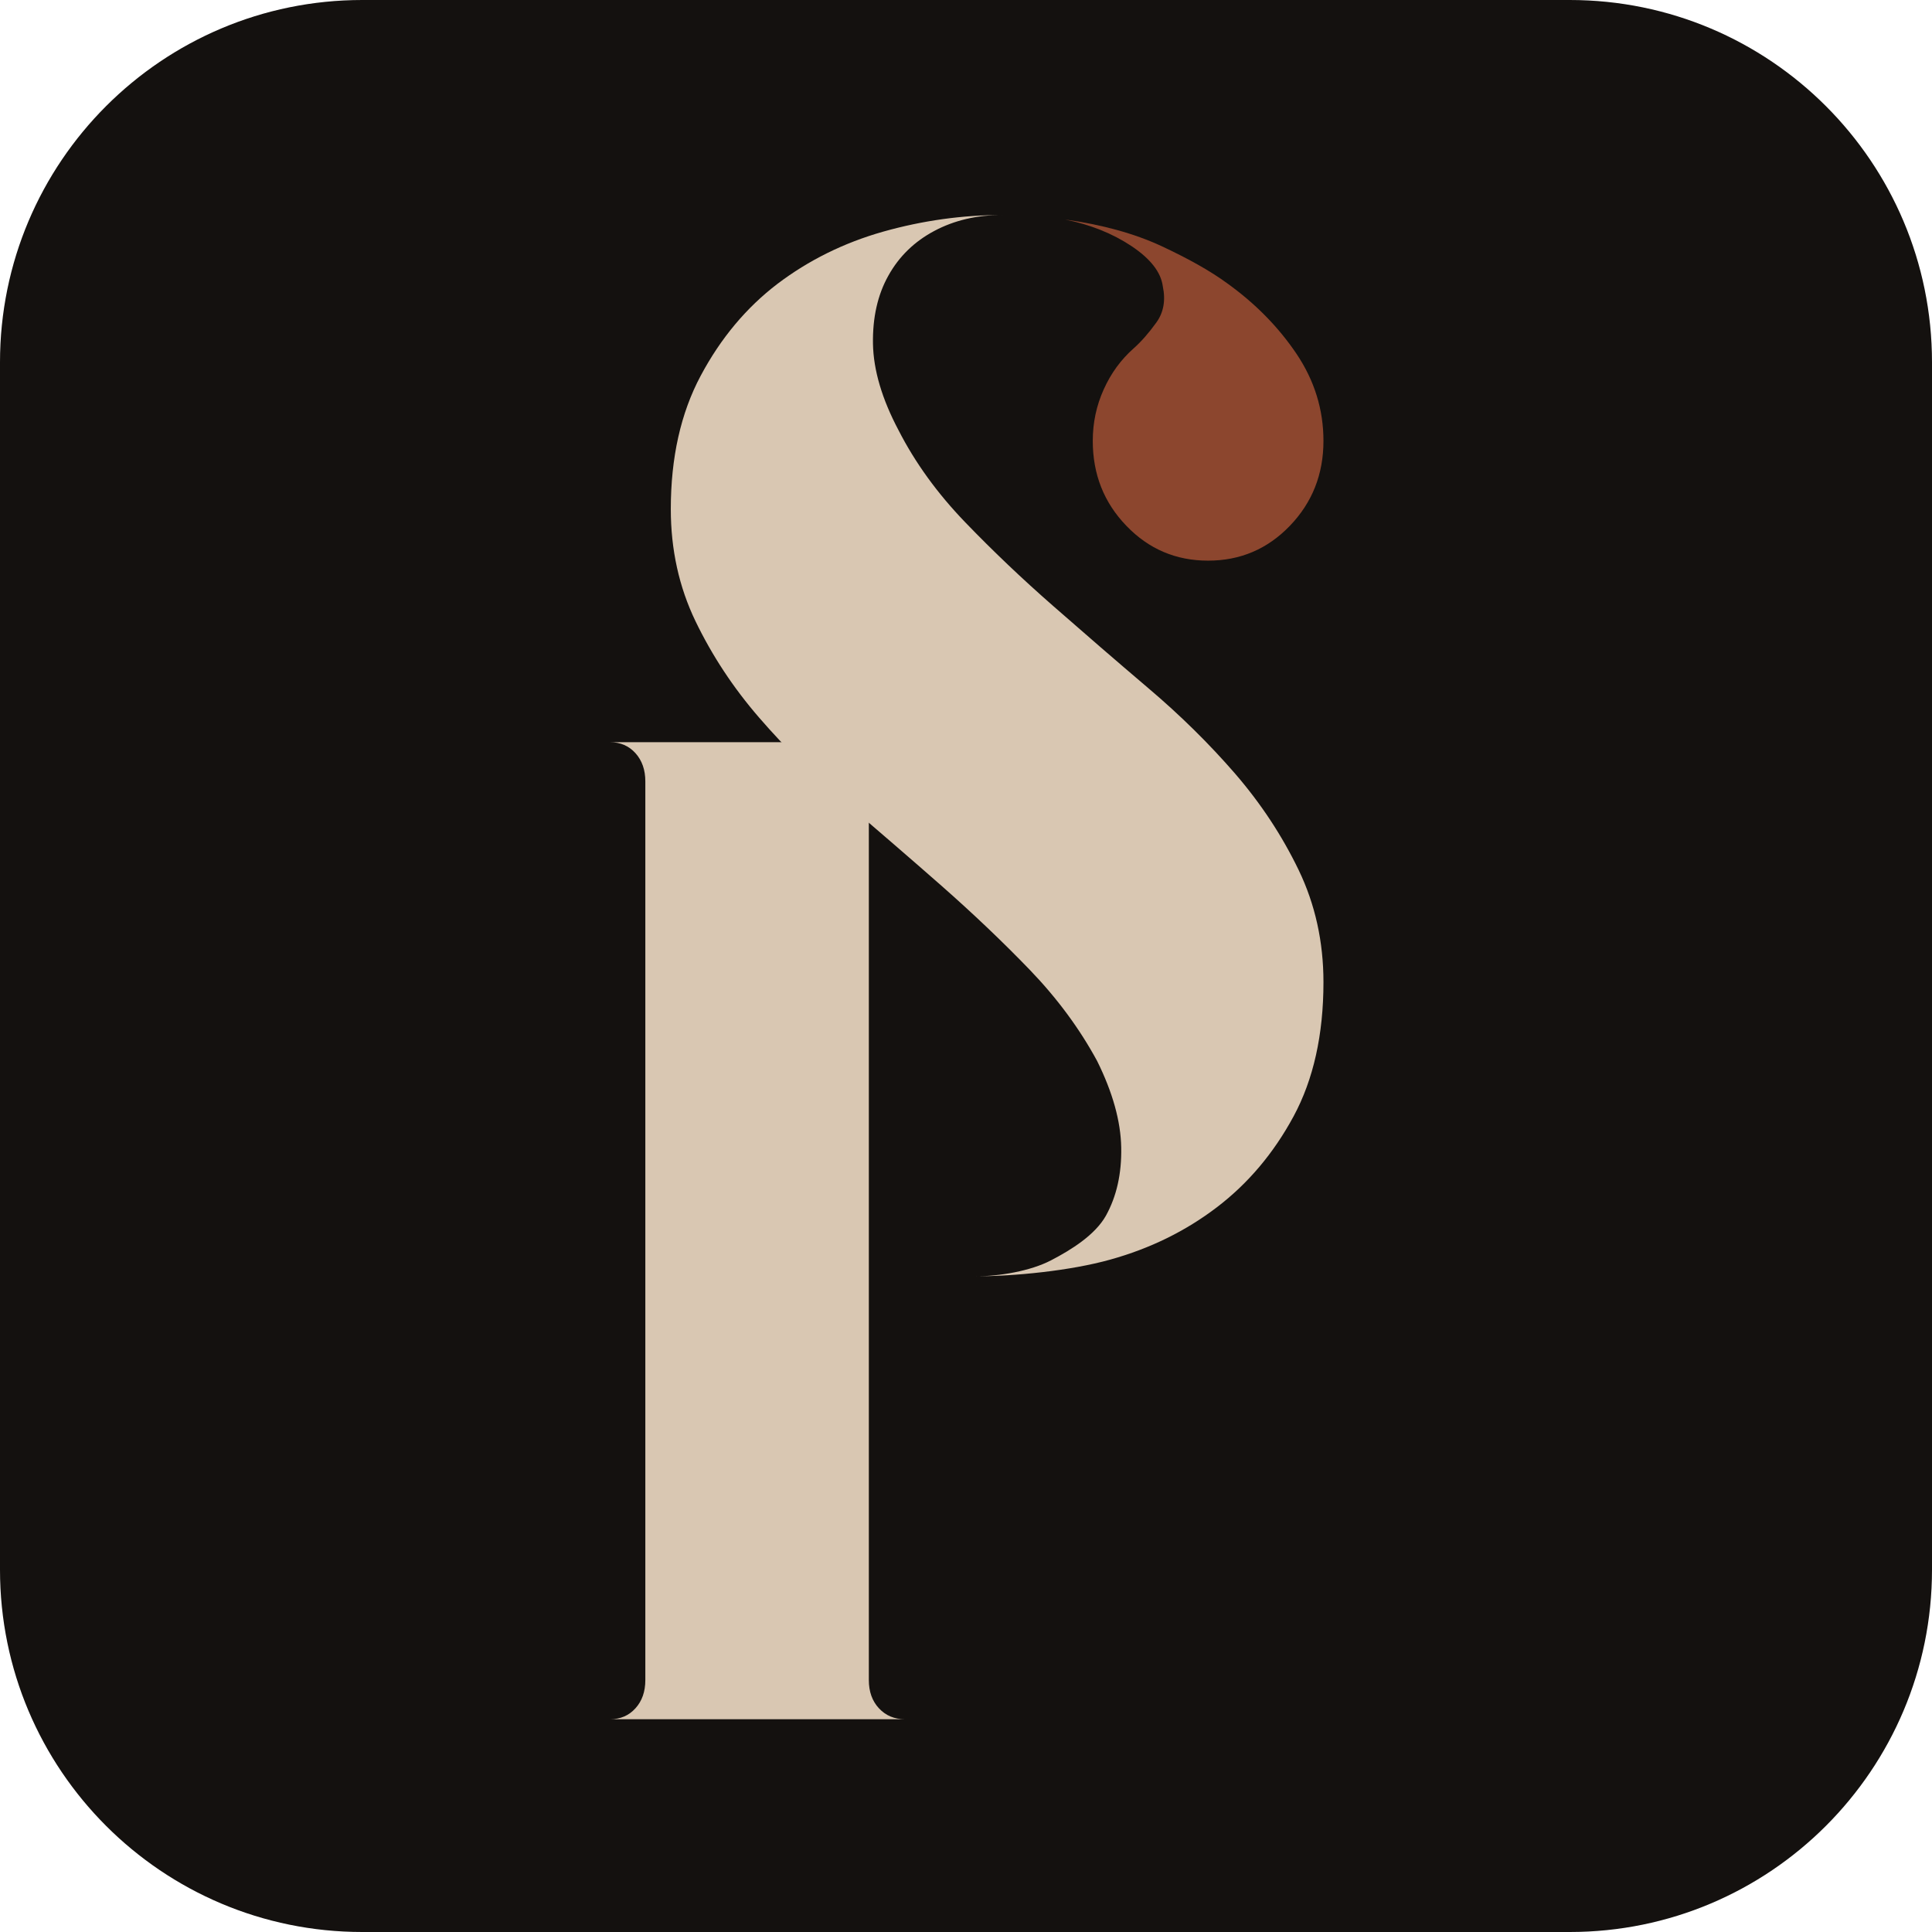
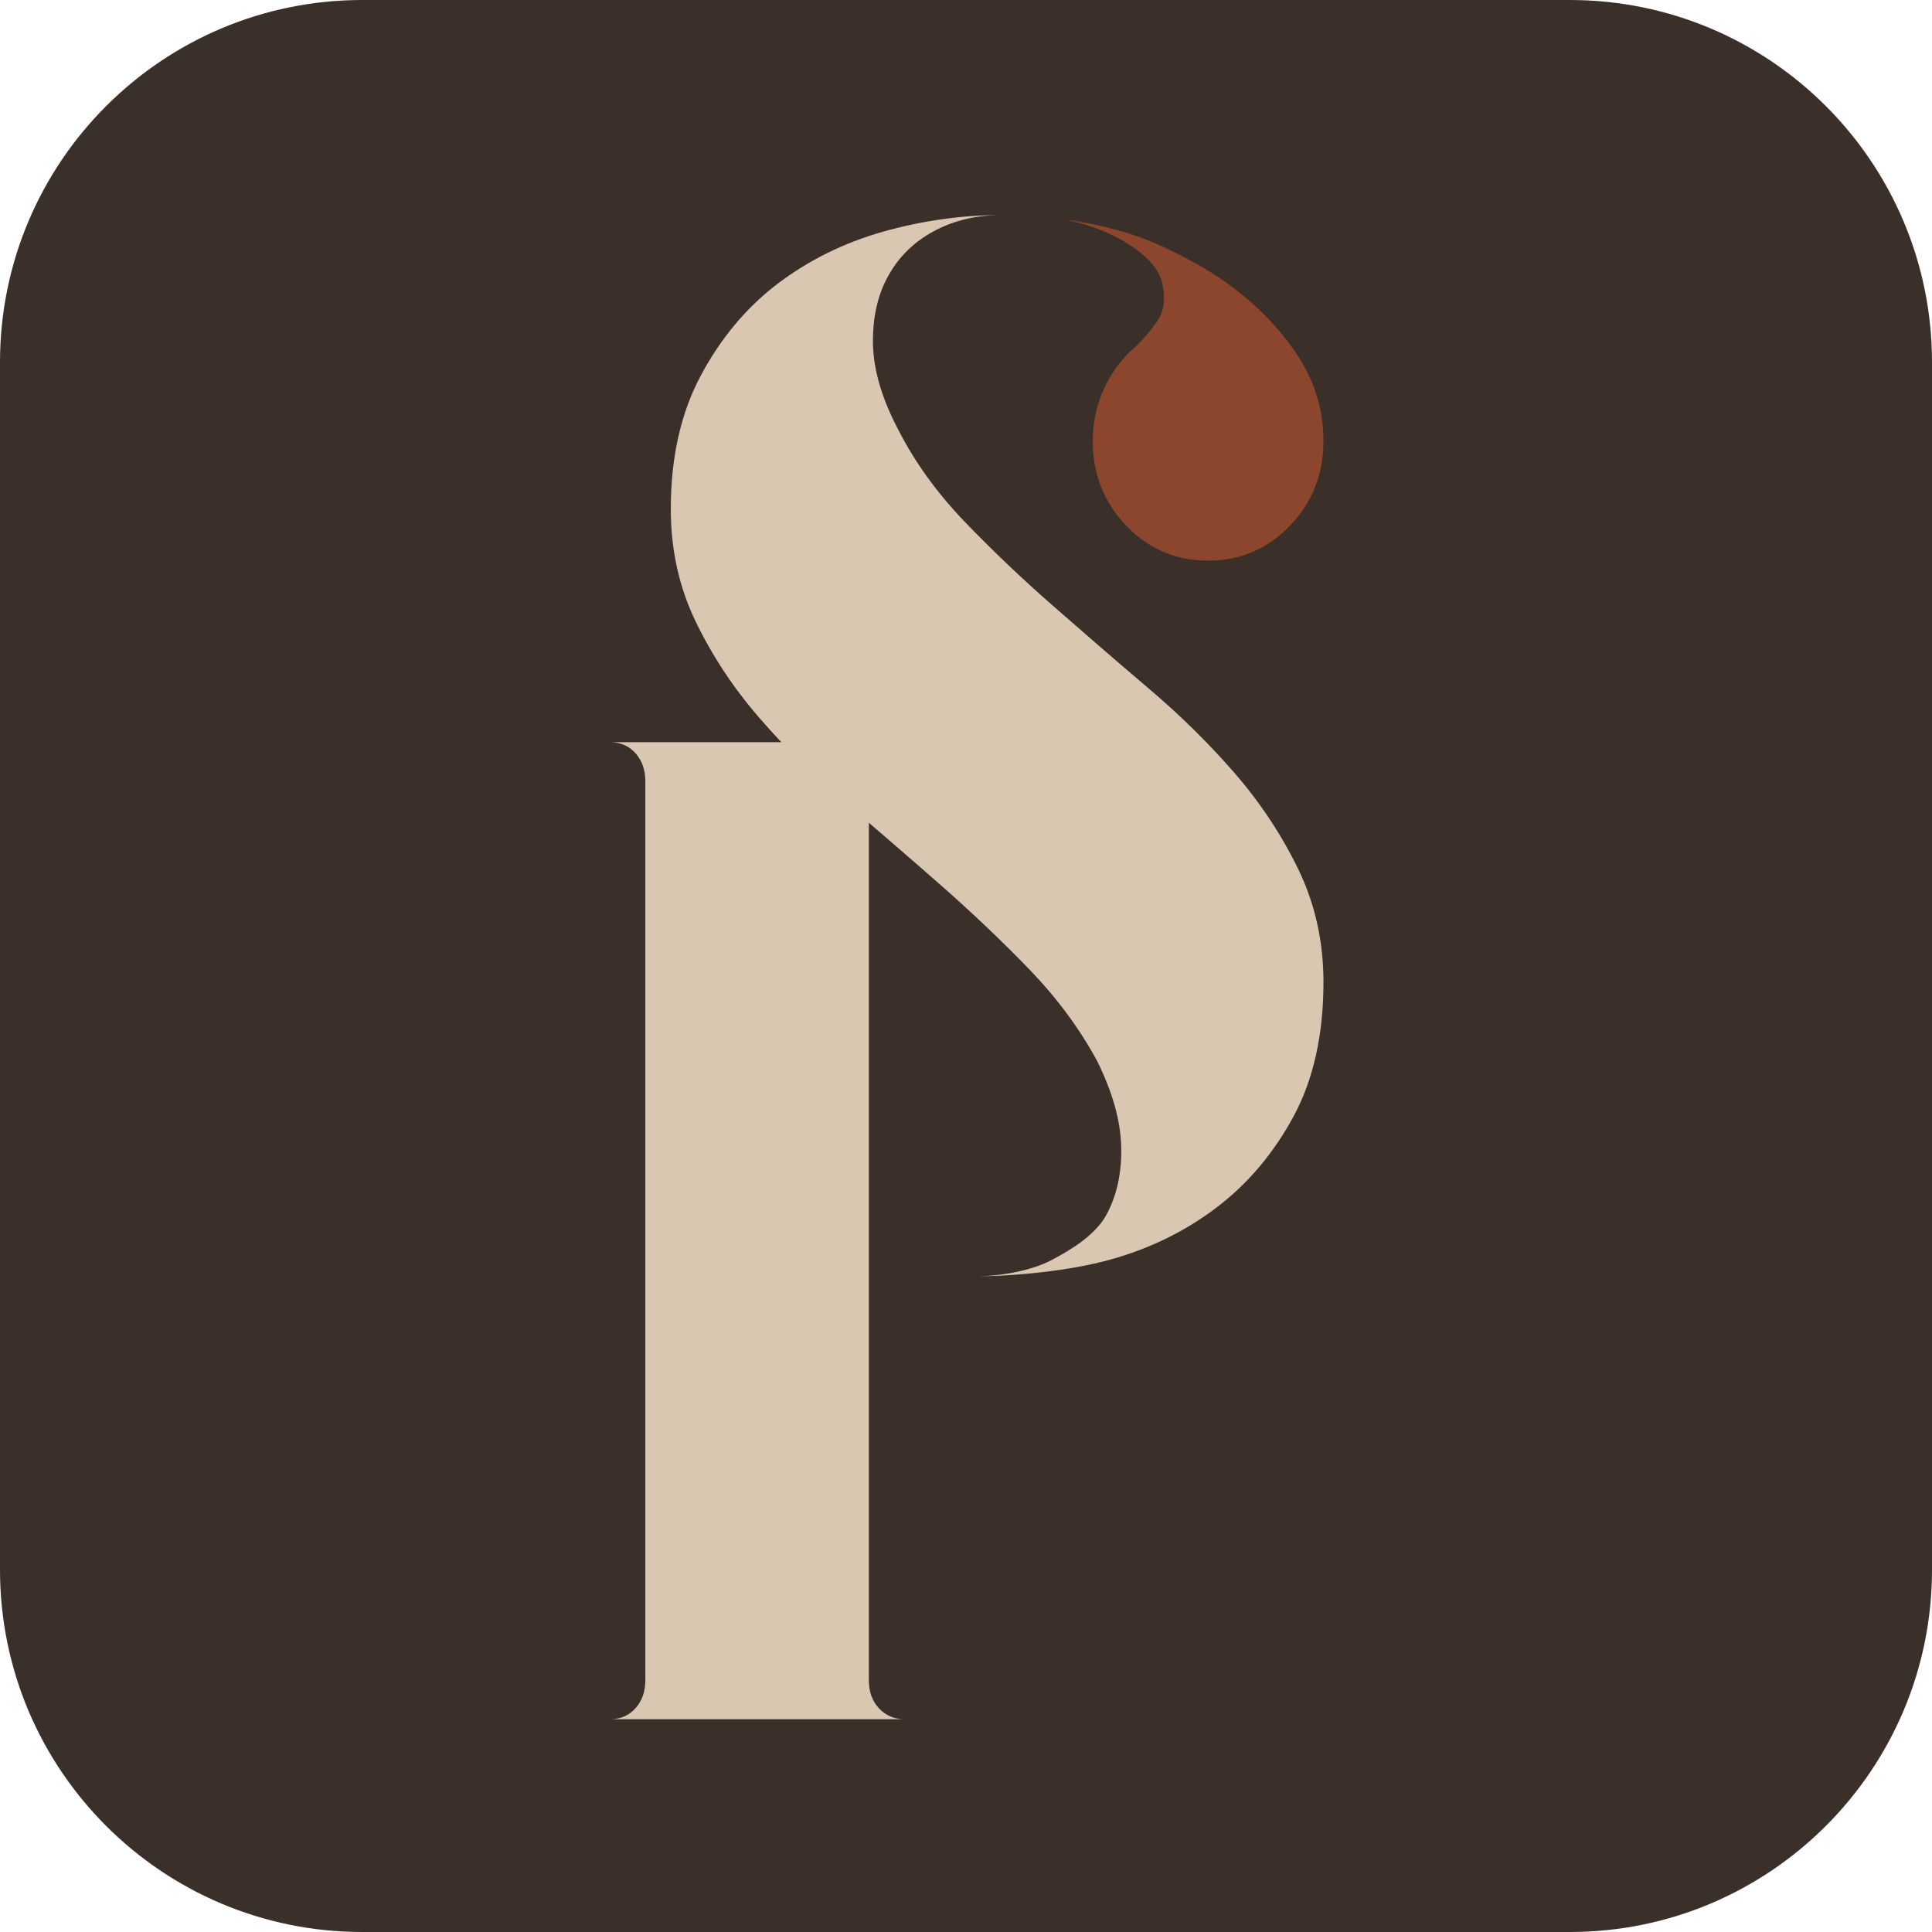
<svg xmlns="http://www.w3.org/2000/svg" viewBox="0 0 64 64">
-   <rect width="64" height="64" rx="12" fill="#14110F" />
+   <rect width="64" height="64" rx="12" fill="#3A3029" />
  <svg x="8" y="7" width="48" height="50" viewBox="369 192 99 208">
    <path fill="#8C462E" d="M 432.14 193.13 C 437.24 193.83 441.67 195.05 445.43 196.79 C 449.18 198.54 452.2 200.24 454.48 201.91 C 458.37 204.7 461.55 207.94 464.04 211.63 C 466.52 215.32 467.76 219.32 467.76 223.64 C 467.76 228.24 466.21 232.14 463.13 235.34 C 460.04 238.55 456.29 240.14 451.86 240.14 C 447.44 240.14 443.68 238.55 440.6 235.34 C 437.51 232.14 435.97 228.24 435.97 223.64 C 435.97 221.13 436.47 218.77 437.48 216.54 C 438.48 214.31 439.86 212.43 441.6 210.89 C 442.68 209.93 443.71 208.74 444.72 207.34 C 445.73 205.95 446.03 204.28 445.62 202.33 C 445.36 200.38 443.92 198.54 441.3 196.79 C 438.68 195.05 435.63 193.83 432.14 193.13" />
    <path fill="#D9C7B2" d="M 423.49 192.51 C 420 192.51 416.88 193.24 414.14 194.7 C 411.39 196.16 409.27 198.22 407.8 200.87 C 406.32 203.51 405.62 206.65 405.68 210.27 C 405.75 213.89 406.92 217.86 409.21 222.18 C 411.49 226.64 414.54 230.85 418.36 234.82 C 422.18 238.79 426.24 242.65 430.54 246.41 C 434.83 250.17 439.19 253.94 443.61 257.7 C 448.04 261.45 452.03 265.39 455.59 269.5 C 459.14 273.61 462.05 278.03 464.34 282.77 C 466.62 287.5 467.76 292.66 467.76 298.23 C 467.76 305.47 466.38 311.64 463.64 316.72 C 460.89 321.81 457.36 325.98 453.07 329.25 C 448.77 332.53 443.88 334.93 438.38 336.46 C 432.88 338 425.16 338.76 419.8 338.76 C 423.15 338.76 427.38 338.03 430.2 336.57 C 433.02 335.11 436.3 333.05 437.78 330.41 C 439.25 327.76 439.96 324.63 439.89 321 C 439.82 317.38 438.71 313.41 436.57 309.09 C 434.16 304.64 431.07 300.46 427.32 296.56 C 423.56 292.66 419.5 288.8 415.14 284.96 C 410.78 281.13 406.39 277.34 401.96 273.57 C 397.54 269.81 393.54 265.88 389.99 261.77 C 386.43 257.66 383.52 253.24 381.23 248.5 C 378.95 243.77 377.82 238.61 377.82 233.04 C 377.82 225.94 379.19 219.81 381.94 214.66 C 384.69 209.5 388.21 205.29 392.5 202.01 C 396.8 198.75 401.66 196.34 407.09 194.8 C 412.53 193.27 417.99 192.51 423.49 192.51" />
    <path fill="#D9C7B2" d="M 405.7 265.16 L 409.98 265.16 C 408.55 265.16 407.38 265.66 406.47 266.67 C 405.56 267.68 405.11 268.98 405.11 270.56 L 405.11 394.4 C 405.11 395.99 405.57 397.29 406.5 398.29 C 407.44 399.3 408.63 399.8 410.1 399.8 L 369.44 399.8 C 370.87 399.8 372.04 399.3 372.95 398.29 C 373.86 397.29 374.31 395.99 374.31 394.4 L 374.31 270.56 C 374.31 268.98 373.86 267.68 372.95 266.67 C 372.04 265.66 370.87 265.16 369.44 265.16 L 405.7 265.16" />
  </svg>
</svg>
